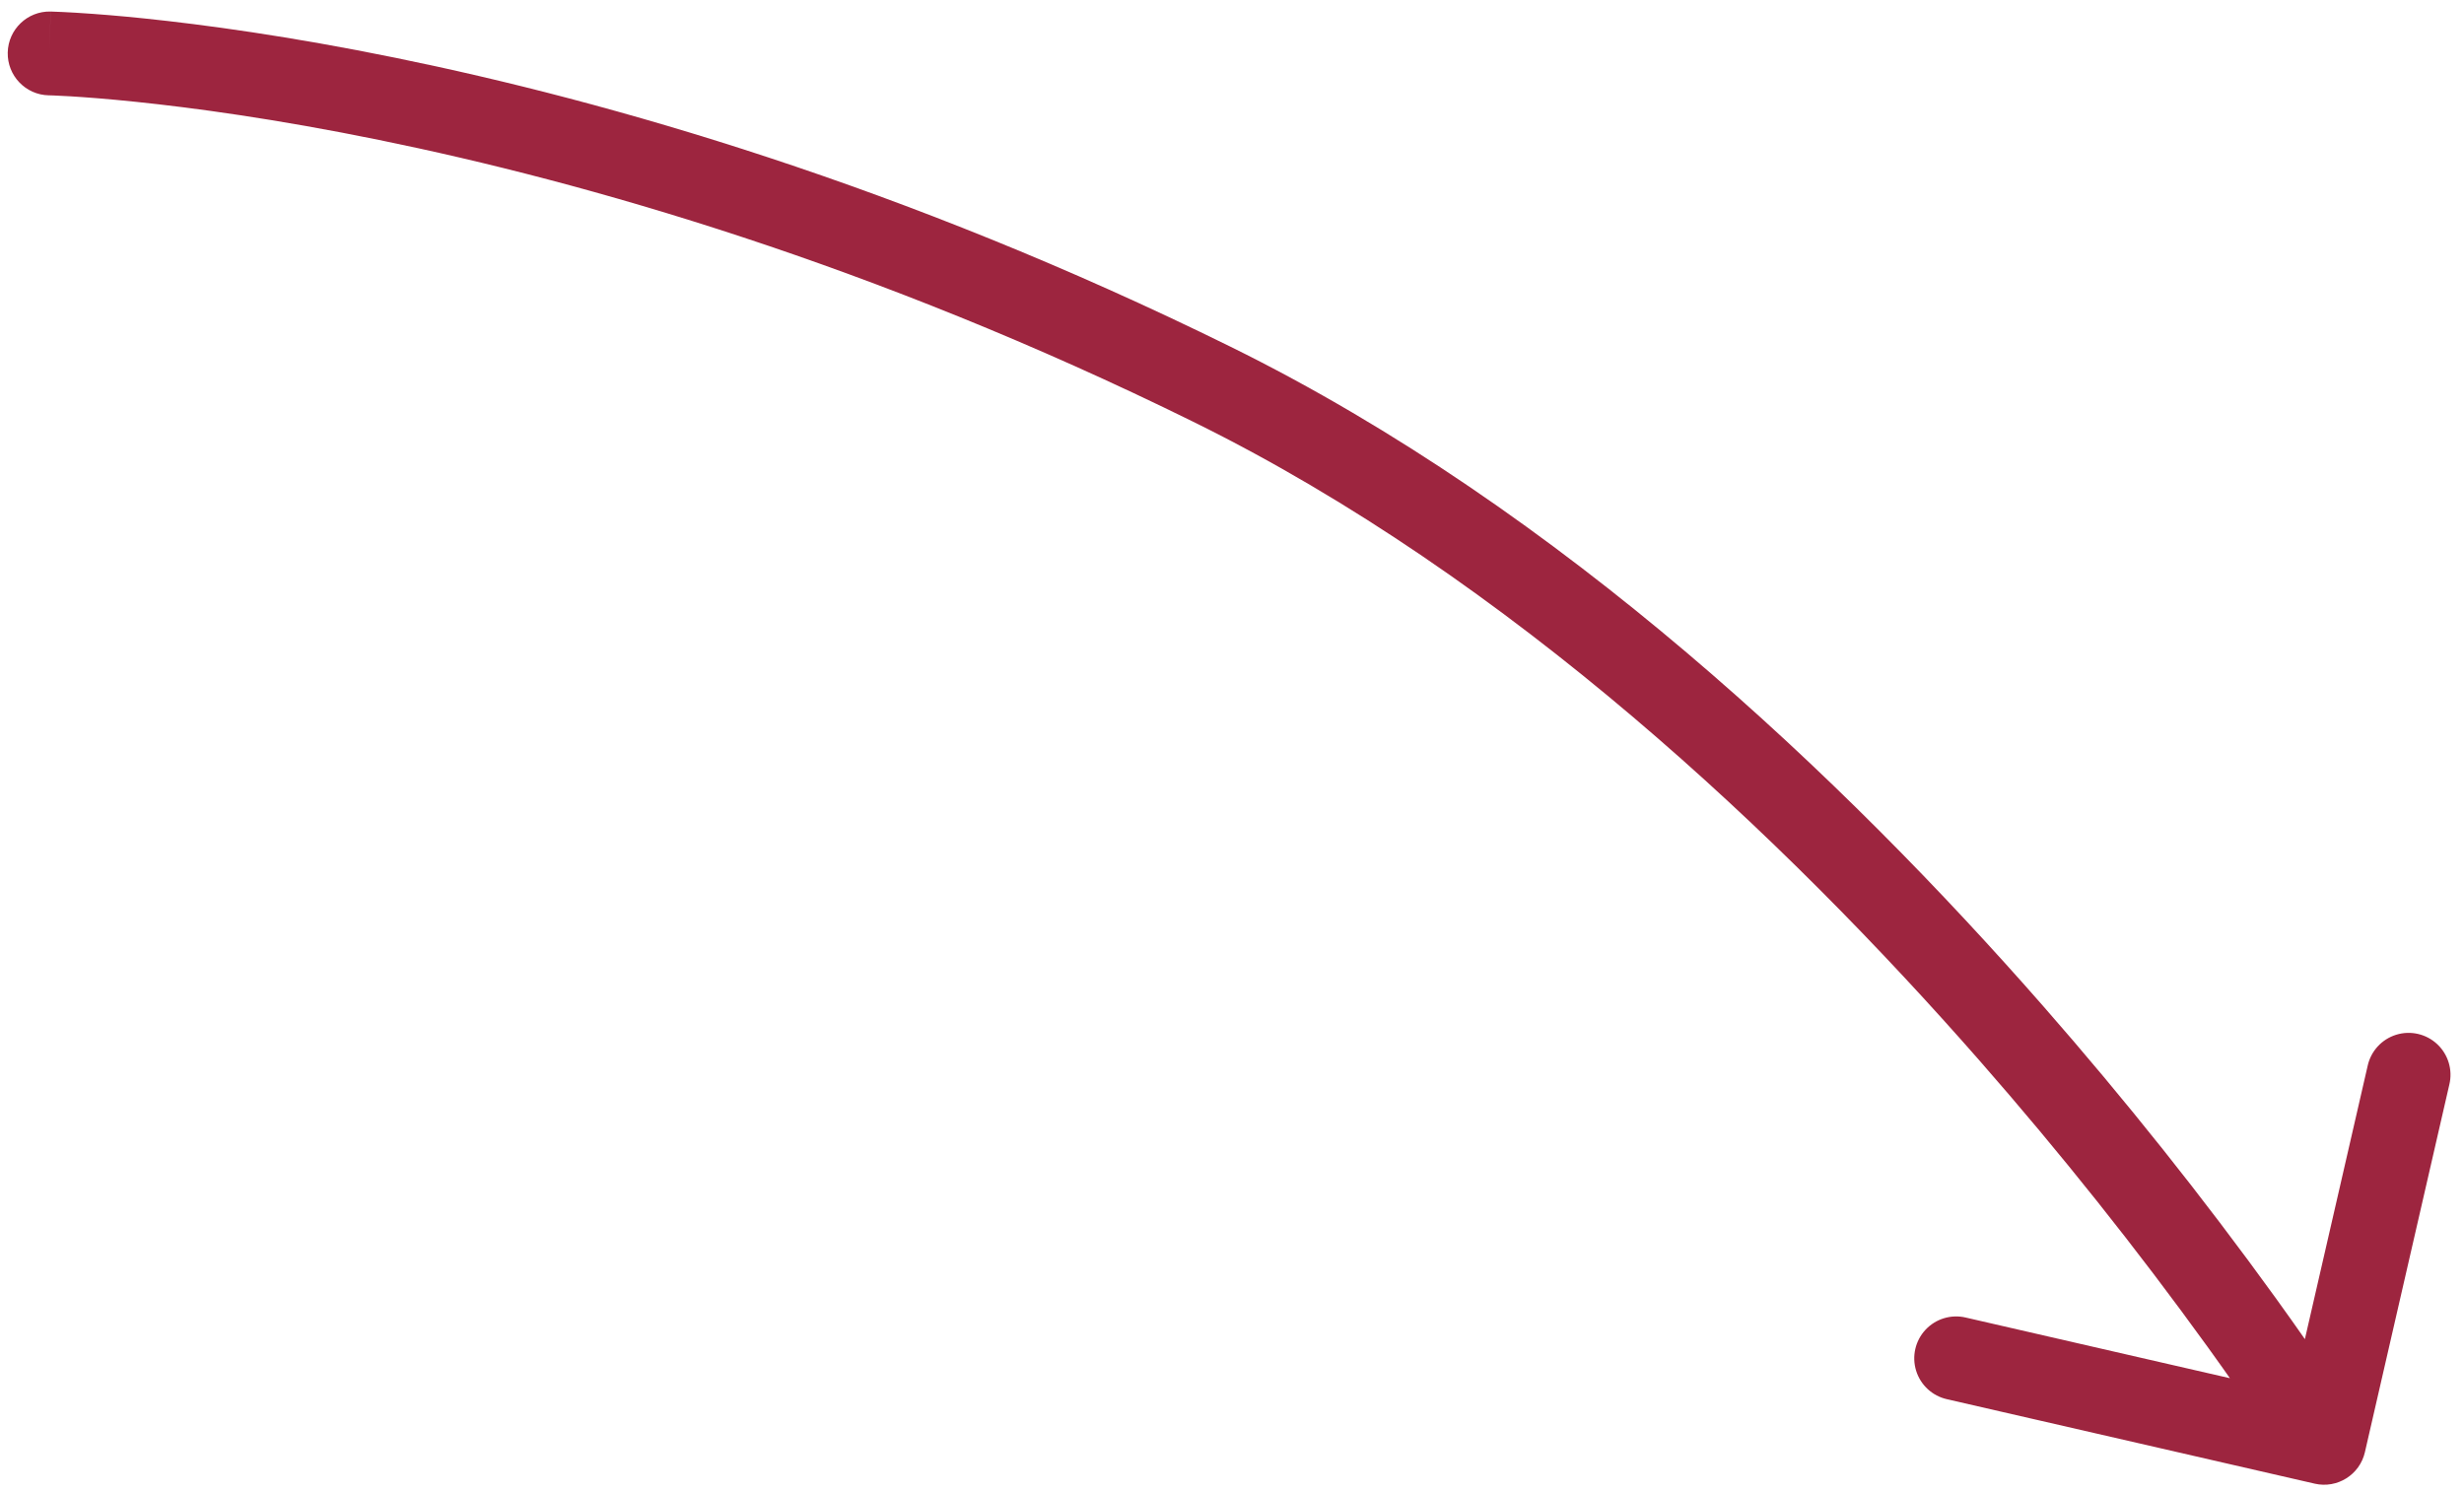
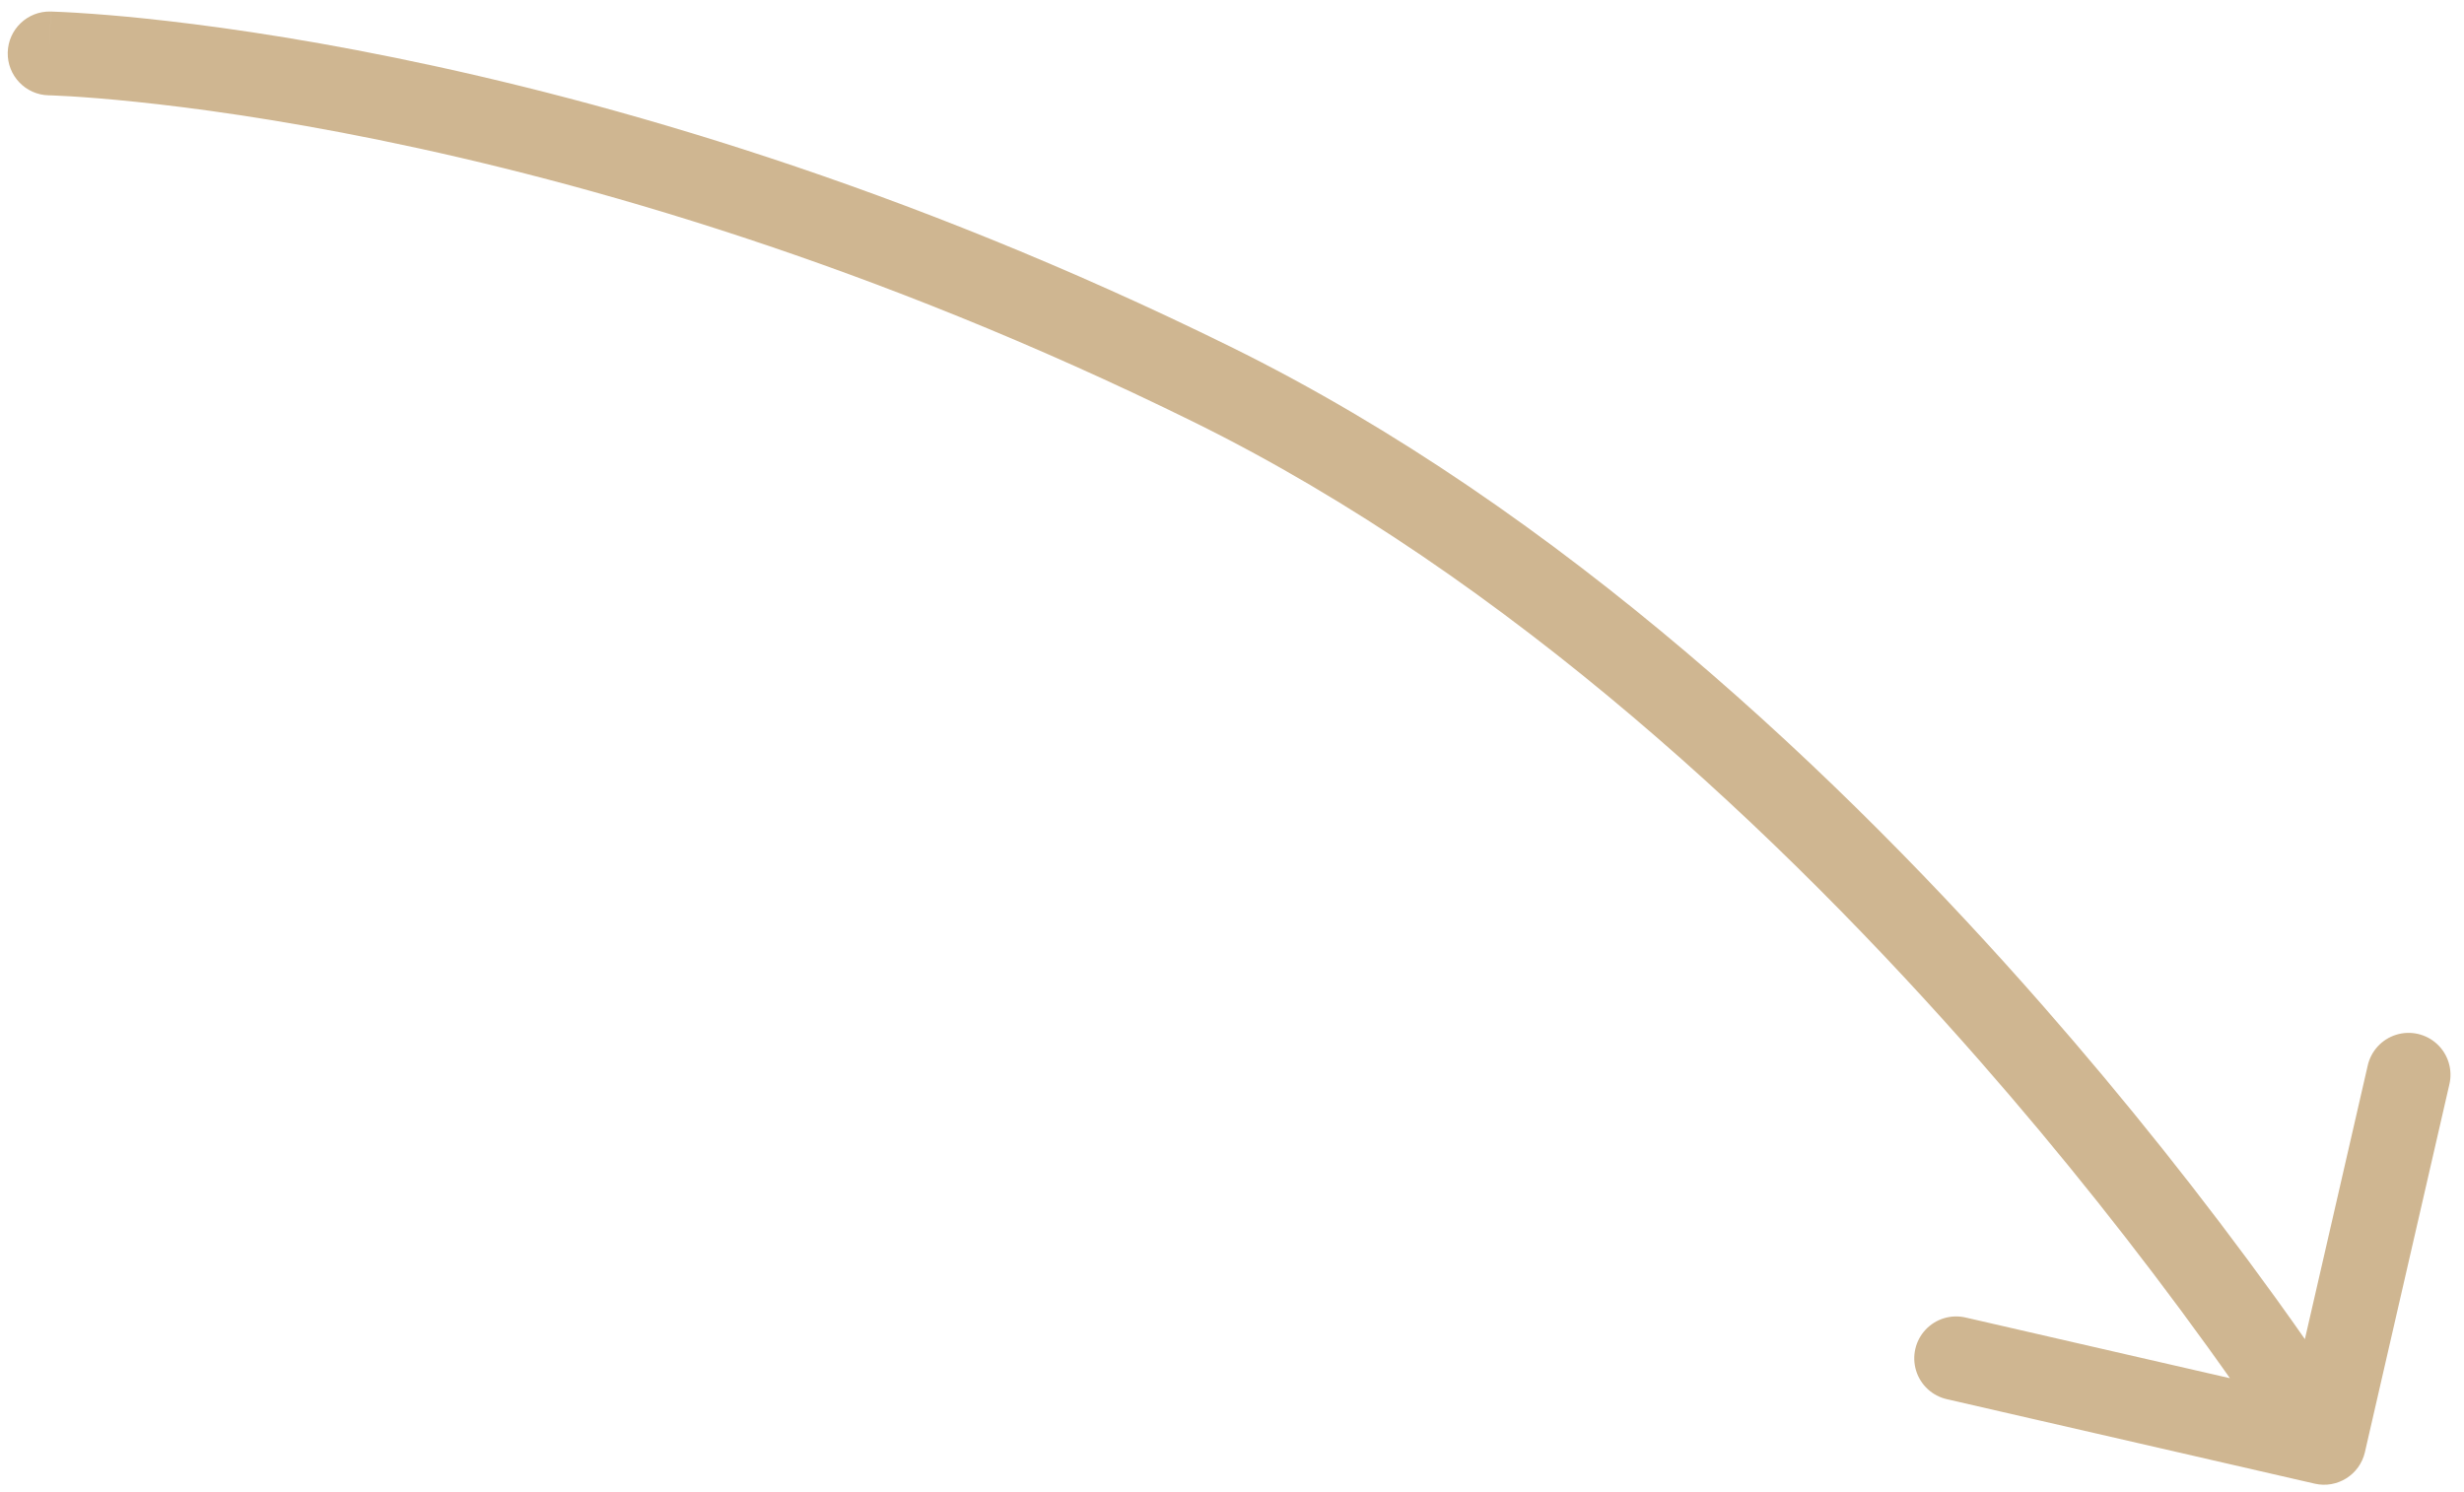
<svg xmlns="http://www.w3.org/2000/svg" width="147" height="89" fill="none">
-   <path fill="#9D253F" d="M3.014.688a2.5 2.5 0 0 0-.106 5l.106-5Zm69.284 22.238 1.105-2.242-1.105 2.242Zm65.794 65.6a2.5 2.5 0 0 0 2.996-1.878l5.036-21.93a2.5 2.5 0 1 0-4.873-1.118l-4.476 19.492-19.493-4.476a2.5 2.5 0 1 0-1.119 4.873l21.929 5.036ZM2.961 3.187l-.054 2.5a.171.171 0 0 0 .011 0 10.632 10.632 0 0 1 .295.01c.217.009.548.024.987.05.879.054 2.19.15 3.89.327 3.4.351 8.353 1.017 14.512 2.274 12.318 2.513 29.443 7.386 48.591 16.82l2.21-4.485C53.809 11.03 36.266 6.034 23.601 3.45 17.268 2.158 12.151 1.468 8.604 1.1A97.069 97.069 0 0 0 4.502.758a54.986 54.986 0 0 0-1.484-.07h-.002c-.001 0-.002 0-.055 2.5Zm68.232 21.981c18.945 9.334 35.278 24.847 46.93 38.144a232.666 232.666 0 0 1 13.581 17.053 181.1 181.1 0 0 1 3.607 5.18 110.027 110.027 0 0 1 1.151 1.757l.056.088.012.02.003.005 2.119-1.328a311.12 311.12 0 0 0 2.117-1.328l-.001-.003-.005-.007-.017-.028-.065-.102-.249-.388c-.219-.338-.541-.832-.964-1.464a185.781 185.781 0 0 0-3.708-5.326 237.346 237.346 0 0 0-13.877-17.424c-11.839-13.512-28.683-29.58-48.48-39.334l-2.21 4.485Z" />
+   <path fill="#CFB691" d="M3.014.688a2.5 2.5 0 0 0-.106 5l.106-5Zm69.284 22.238 1.105-2.242-1.105 2.242Zm65.794 65.6a2.5 2.5 0 0 0 2.996-1.878l5.036-21.93a2.5 2.5 0 1 0-4.873-1.118l-4.476 19.492-19.493-4.476a2.5 2.5 0 1 0-1.119 4.873l21.929 5.036ZM2.961 3.187l-.054 2.5a.171.171 0 0 0 .011 0 10.632 10.632 0 0 1 .295.01c.217.009.548.024.987.05.879.054 2.19.15 3.89.327 3.4.351 8.353 1.017 14.512 2.274 12.318 2.513 29.443 7.386 48.591 16.82l2.21-4.485C53.809 11.03 36.266 6.034 23.601 3.45 17.268 2.158 12.151 1.468 8.604 1.1A97.069 97.069 0 0 0 4.502.758a54.986 54.986 0 0 0-1.484-.07h-.002c-.001 0-.002 0-.055 2.5Zm68.232 21.981c18.945 9.334 35.278 24.847 46.93 38.144a232.666 232.666 0 0 1 13.581 17.053 181.1 181.1 0 0 1 3.607 5.18 110.027 110.027 0 0 1 1.151 1.757l.056.088.012.02.003.005 2.119-1.328a311.12 311.12 0 0 0 2.117-1.328l-.001-.003-.005-.007-.017-.028-.065-.102-.249-.388c-.219-.338-.541-.832-.964-1.464a185.781 185.781 0 0 0-3.708-5.326 237.346 237.346 0 0 0-13.877-17.424c-11.839-13.512-28.683-29.58-48.48-39.334l-2.21 4.485Z" />
</svg>
